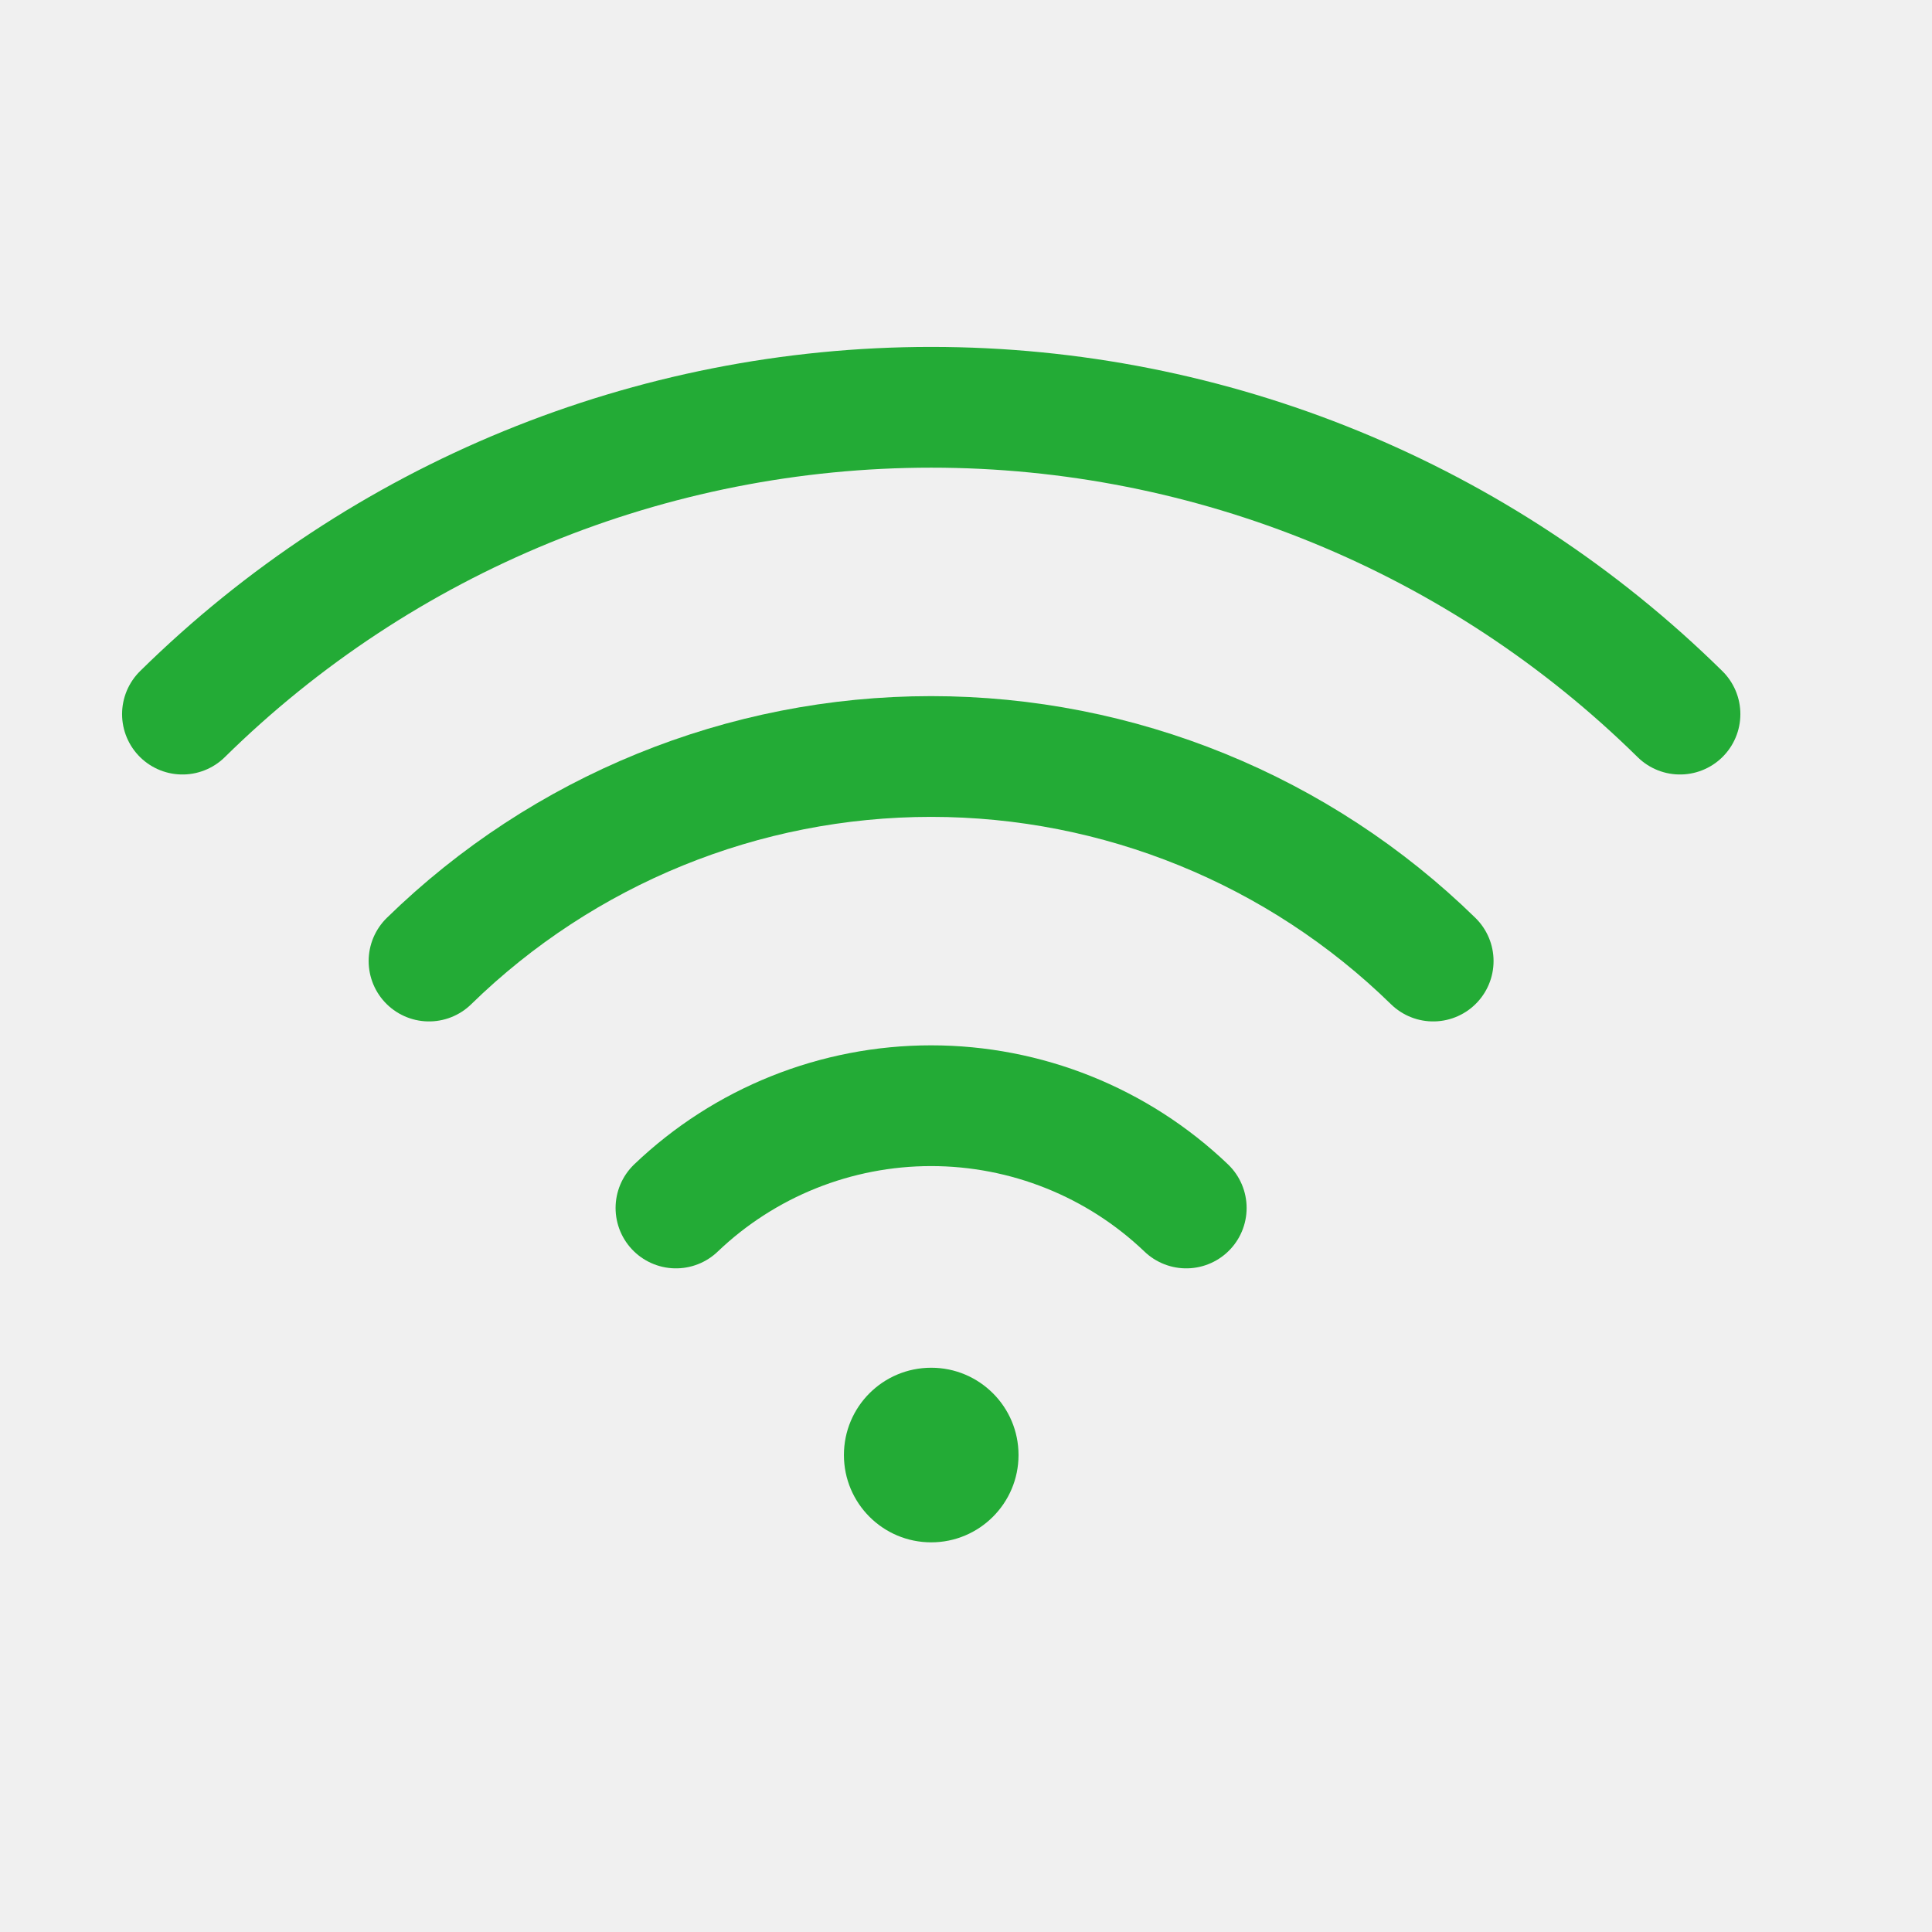
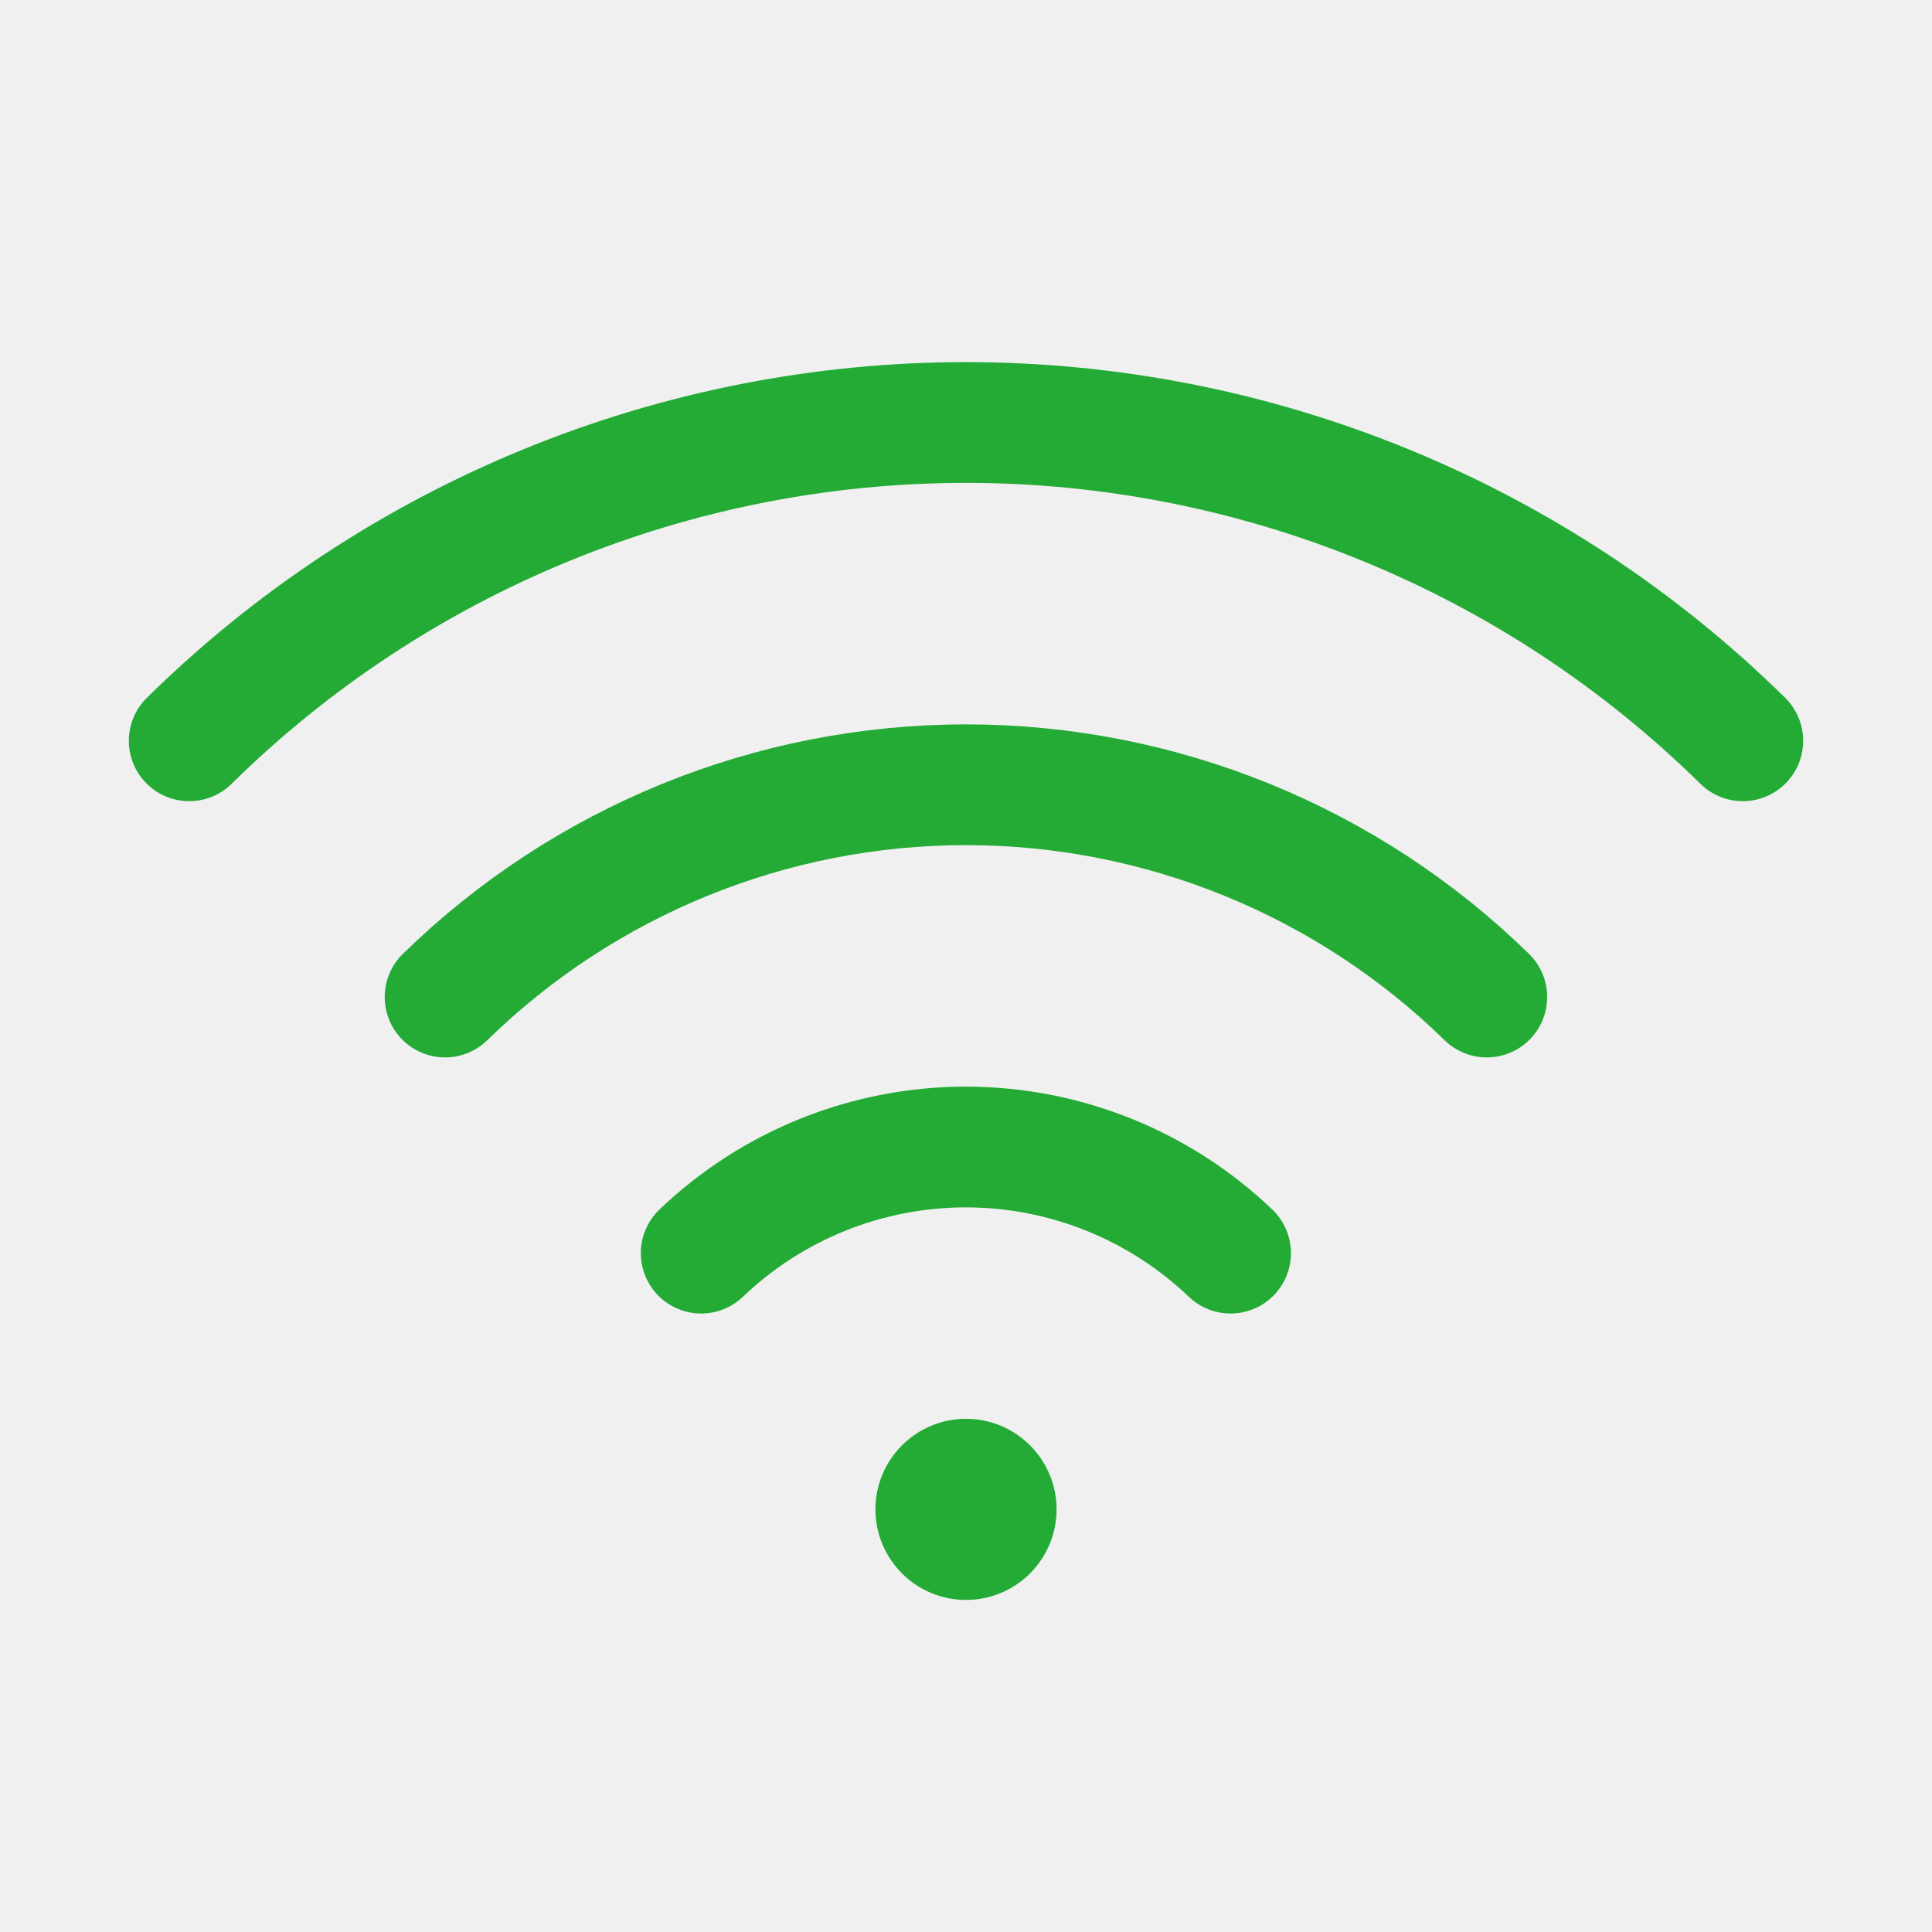
<svg xmlns="http://www.w3.org/2000/svg" width="16" height="16" viewBox="0 0 16 16" fill="none">
  <g clip-path="url(#clip0_1219_22211)">
-     <path d="M5.598 10.004C6.167 9.46 6.924 9.157 7.711 9.157C8.498 9.157 9.255 9.46 9.824 10.004" stroke="#23AB36" stroke-linecap="round" stroke-linejoin="round" />
-     <path d="M3.553 7.959C4.665 6.873 6.157 6.265 7.711 6.265C9.265 6.265 10.758 6.873 11.869 7.959" stroke="#23AB36" stroke-linecap="round" stroke-linejoin="round" />
-     <path d="M1.511 5.914C3.164 4.286 5.391 3.373 7.712 3.373C10.033 3.373 12.26 4.286 13.913 5.914" stroke="#23AB36" stroke-linecap="round" stroke-linejoin="round" />
-     <path d="M7.712 12.773C8.111 12.773 8.435 12.449 8.435 12.05C8.435 11.65 8.111 11.327 7.712 11.327C7.312 11.327 6.989 11.65 6.989 12.05C6.989 12.449 7.312 12.773 7.712 12.773Z" fill="#23AB36" />
+     <path d="M5.807 10.378C6.397 9.814 7.182 9.499 7.999 9.499C8.815 9.499 9.601 9.814 10.191 10.378" stroke="#23AB36" stroke-linecap="round" stroke-linejoin="round" />
+     <path d="M3.686 8.257C4.839 7.13 6.387 6.499 8 6.499C9.612 6.499 11.16 7.13 12.313 8.257" stroke="#23AB36" stroke-linecap="round" stroke-linejoin="round" />
+     <path d="M1.567 6.135C3.282 4.446 5.593 3.499 8 3.499C10.407 3.499 12.718 4.446 14.433 6.135" stroke="#23AB36" stroke-linecap="round" stroke-linejoin="round" />
+     <path d="M8 13.25C8.414 13.25 8.75 12.914 8.75 12.5C8.75 12.086 8.414 11.75 8 11.75C7.586 11.75 7.25 12.086 7.25 12.5C7.25 12.914 7.586 13.25 8 13.25Z" fill="#23AB36" />
  </g>
  <defs>
    <clipPath id="clip0_1219_22211">
-       <rect width="15.424" height="15.424" fill="white" />
+       <rect width="16" height="16" fill="white" />
    </clipPath>
  </defs>
</svg>
